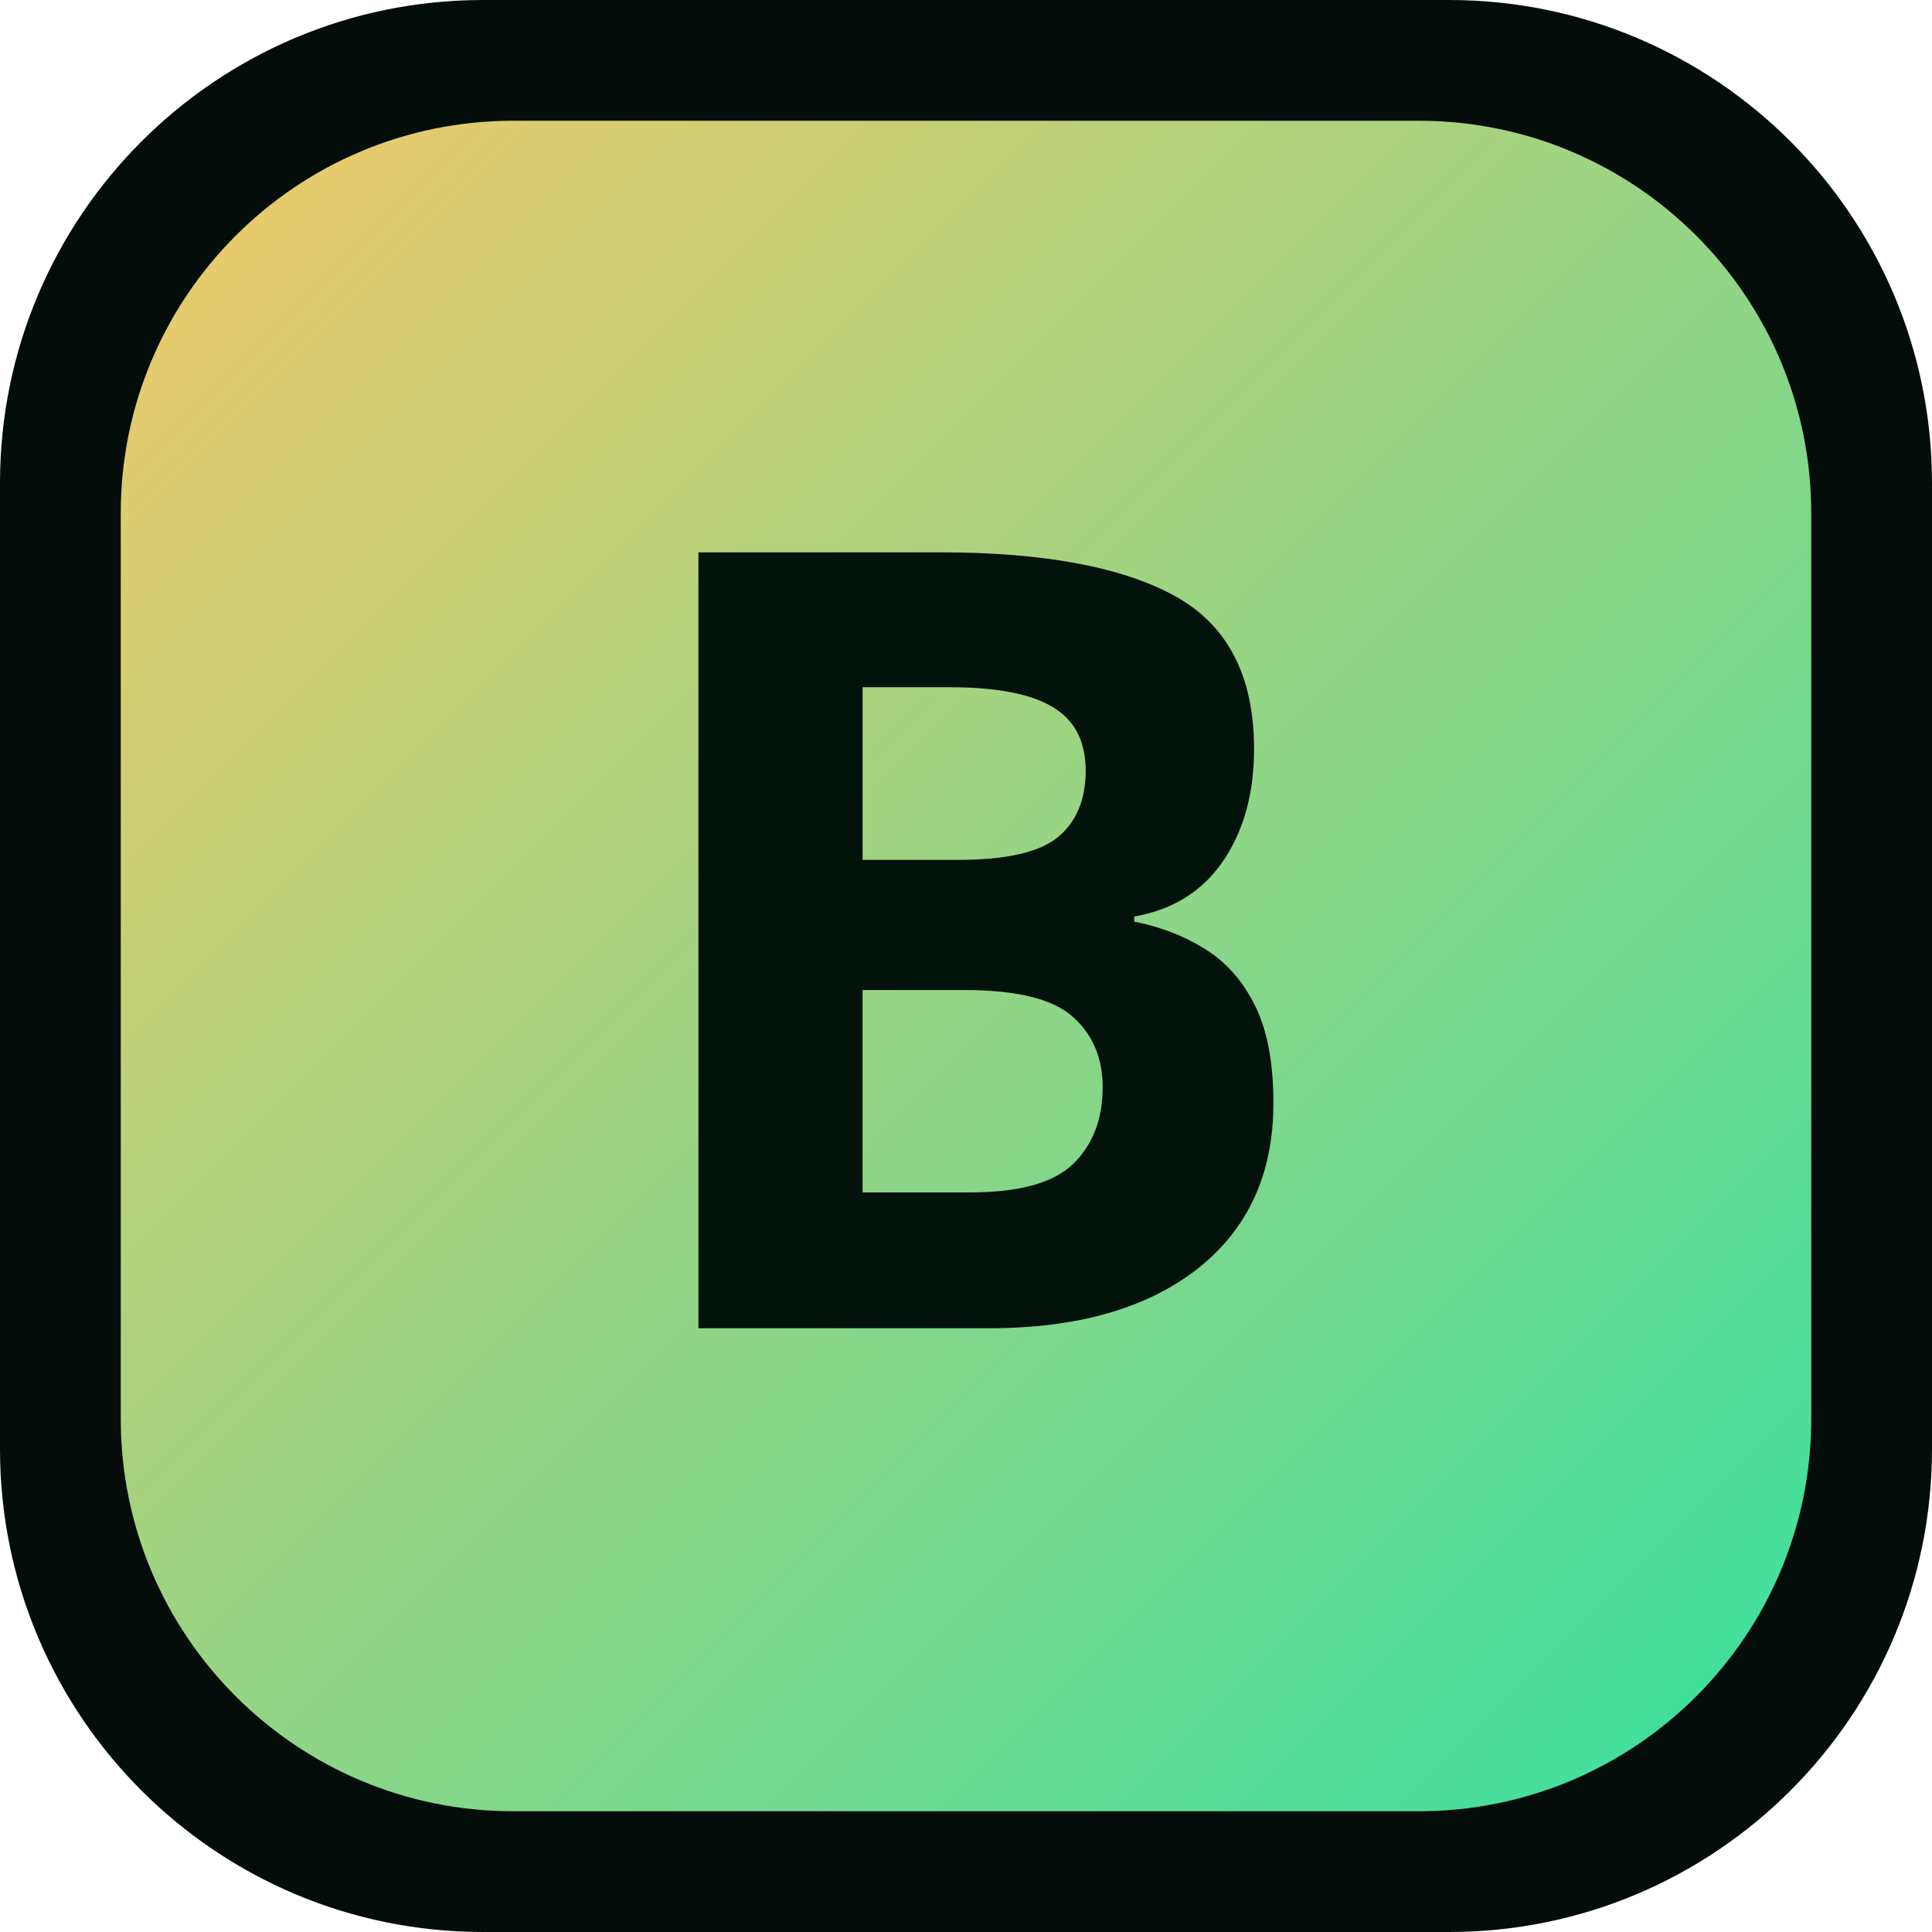
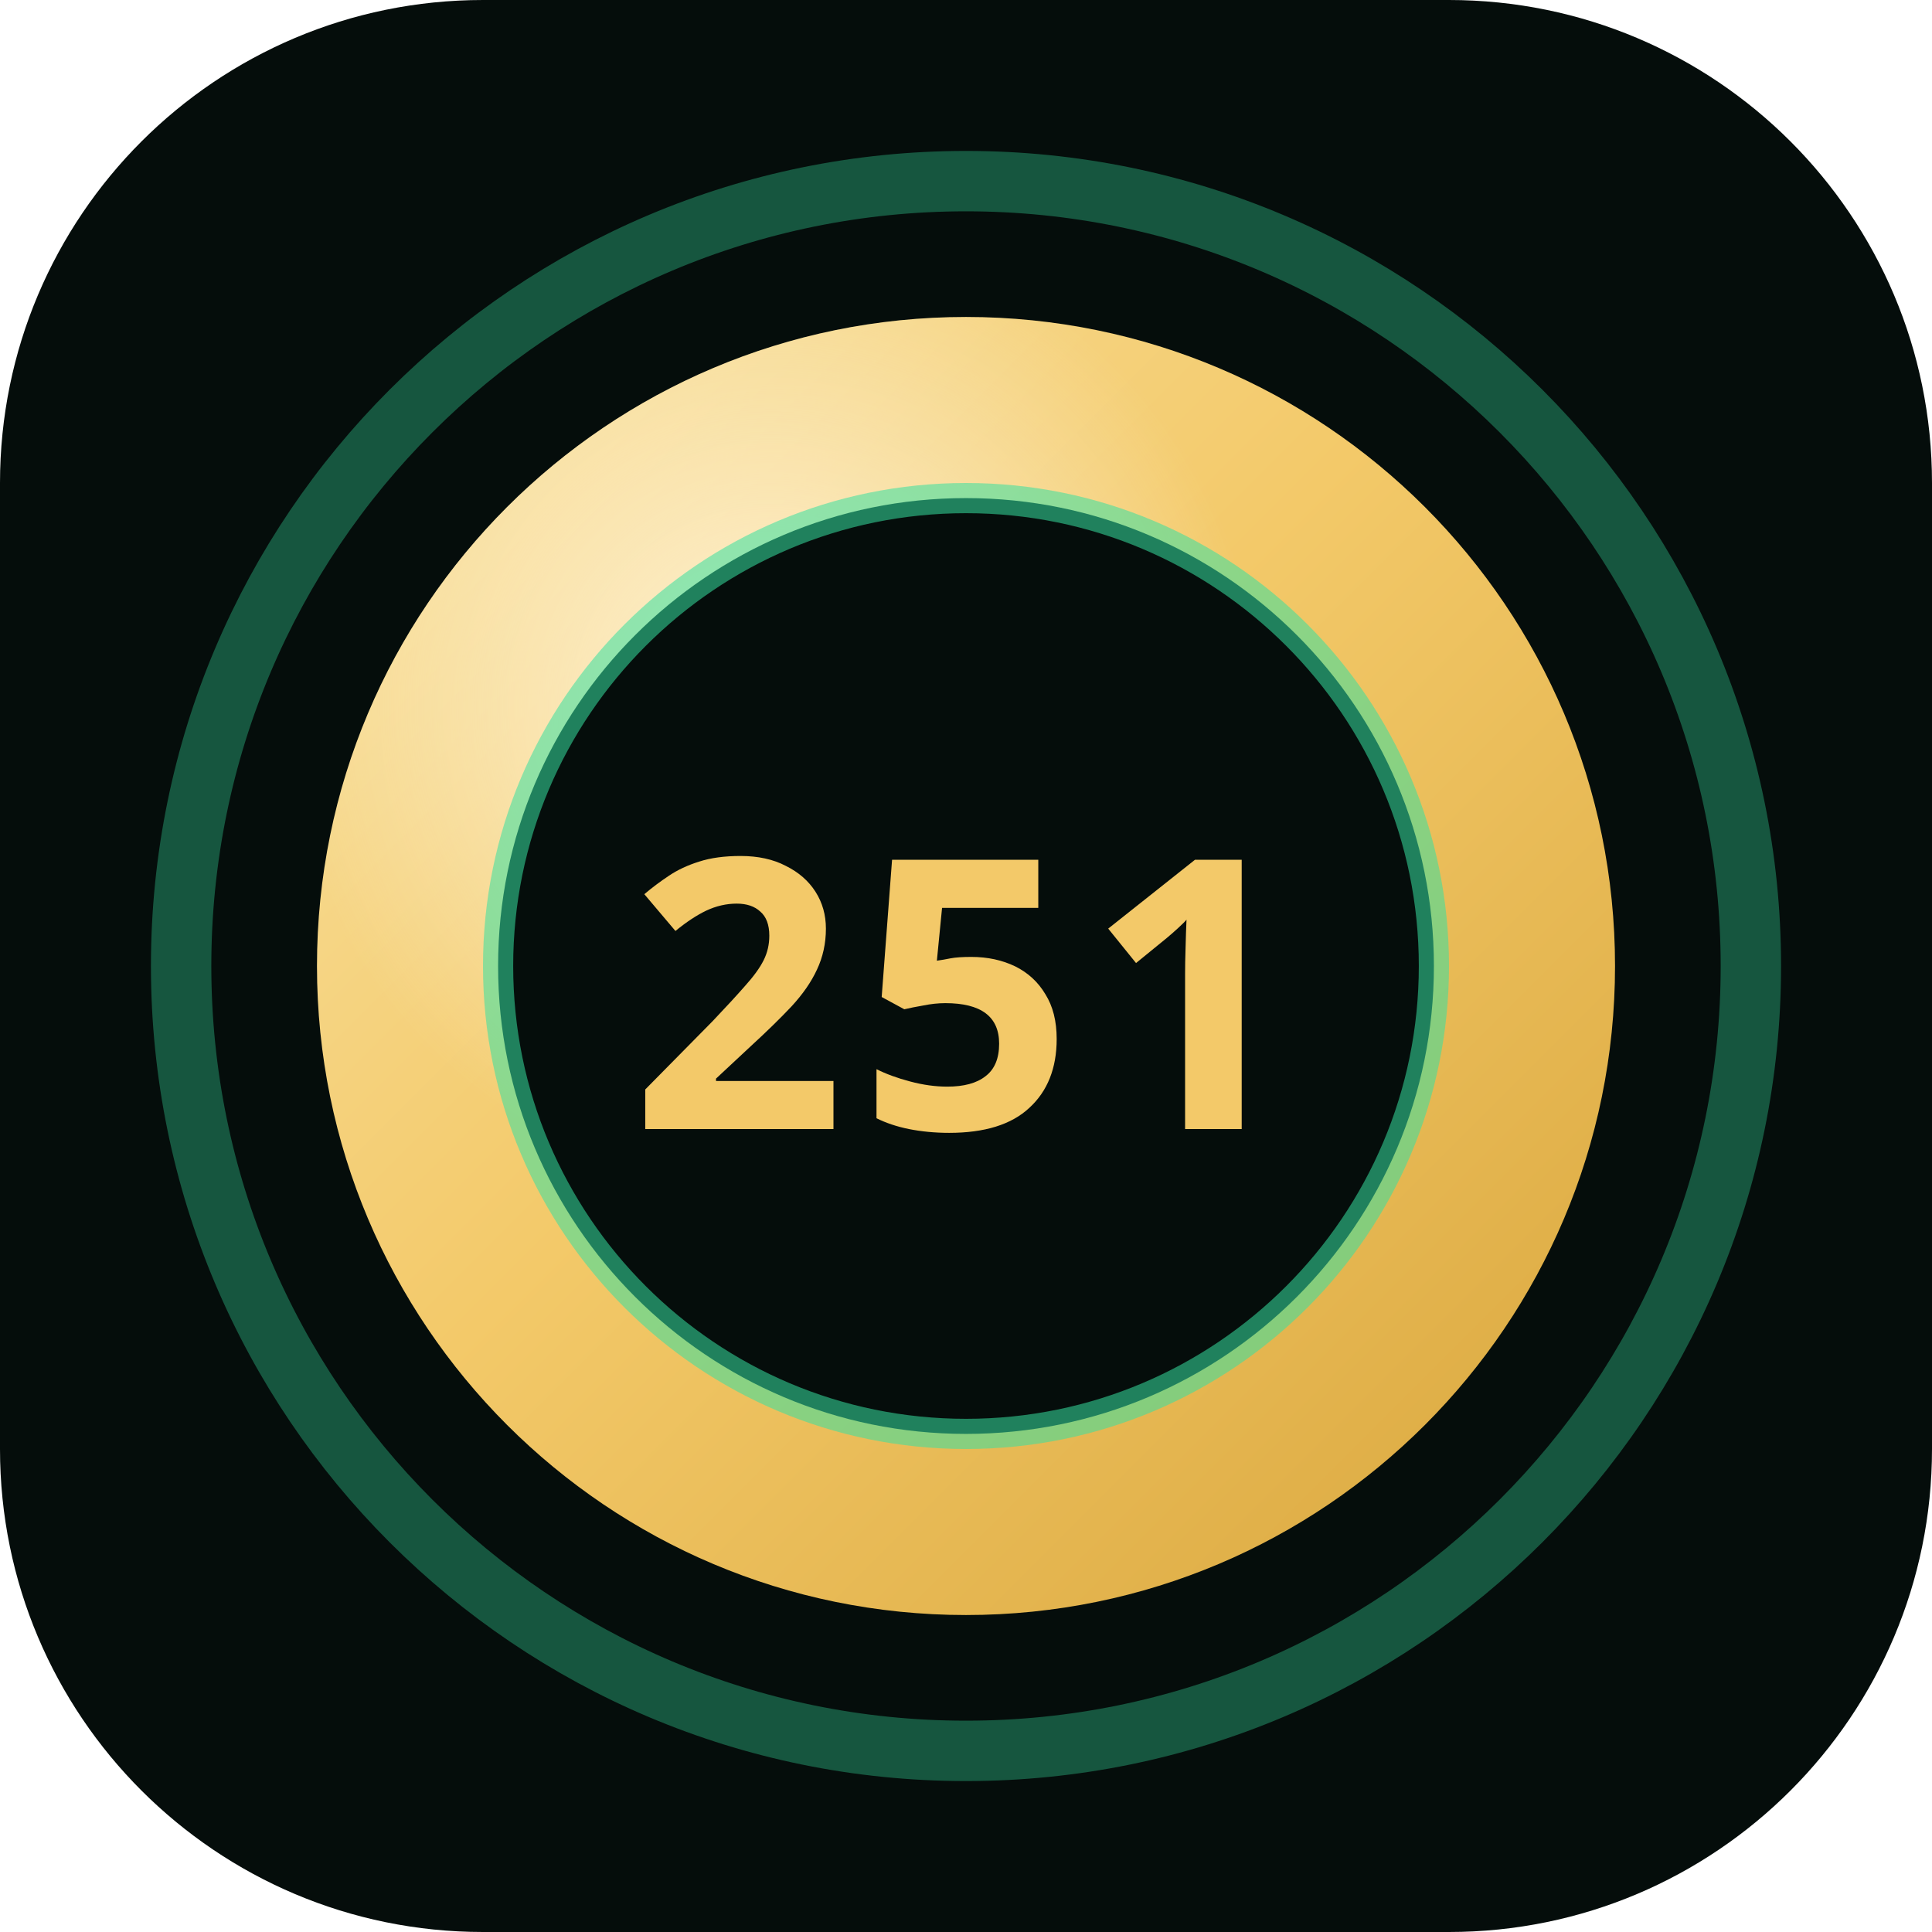
- <svg xmlns="http://www.w3.org/2000/svg" viewBox="0 0 64 64" width="64" height="64">
+ <svg xmlns="http://www.w3.org/2000/svg" viewBox="0 0 64 64" width="64" height="64" role="img" aria-label="Bingo 251">
  <defs>
-     <linearGradient id="g" x1="0" y1="0" x2="1" y2="1">
-       <stop offset="0" stop-color="#f3c969" />
-       <stop offset="1" stop-color="#37e0a0" />
+     <linearGradient id="ball" x1="0" y1="0" x2="1" y2="1">
+       <stop offset="0" stop-color="#f9e3a4" />
+       <stop offset="0.45" stop-color="#f3c969" />
+       <stop offset="1" stop-color="#d9a63c" />
    </linearGradient>
+     <radialGradient id="gloss" cx="0.35" cy="0.3" r="0.75">
+       <stop offset="0" stop-color="#fff8e6" stop-opacity="0.85" />
+       <stop offset="0.5" stop-color="#fff8e6" stop-opacity="0" />
+     </radialGradient>
  </defs>
  <rect width="64" height="64" rx="16" fill="#050d0b" />
-   <rect x="4" y="4" width="56" height="56" rx="13" fill="url(#g)" />
-   <text x="32" y="44" font-family="Trebuchet MS, sans-serif" font-size="36" font-weight="900" text-anchor="middle" fill="#04120c">B</text>
+   <circle cx="32" cy="32" r="26" fill="none" stroke="#37e0a0" stroke-opacity="0.35" stroke-width="2" />
+   <circle cx="32" cy="32" r="21.5" fill="url(#ball)" />
+   <circle cx="32" cy="32" r="21.5" fill="url(#gloss)" />
+   <circle cx="32" cy="32" r="15.5" fill="#050d0b" />
+   <circle cx="32" cy="32" r="15.5" fill="none" stroke="#37e0a0" stroke-opacity="0.55" stroke-width="1" />
+   <text x="32" y="37.4" font-family="Trebuchet MS, Segoe UI, sans-serif" font-size="12.5" font-weight="900" letter-spacing="0.4" text-anchor="middle" fill="#f3c969">251</text>
</svg>
